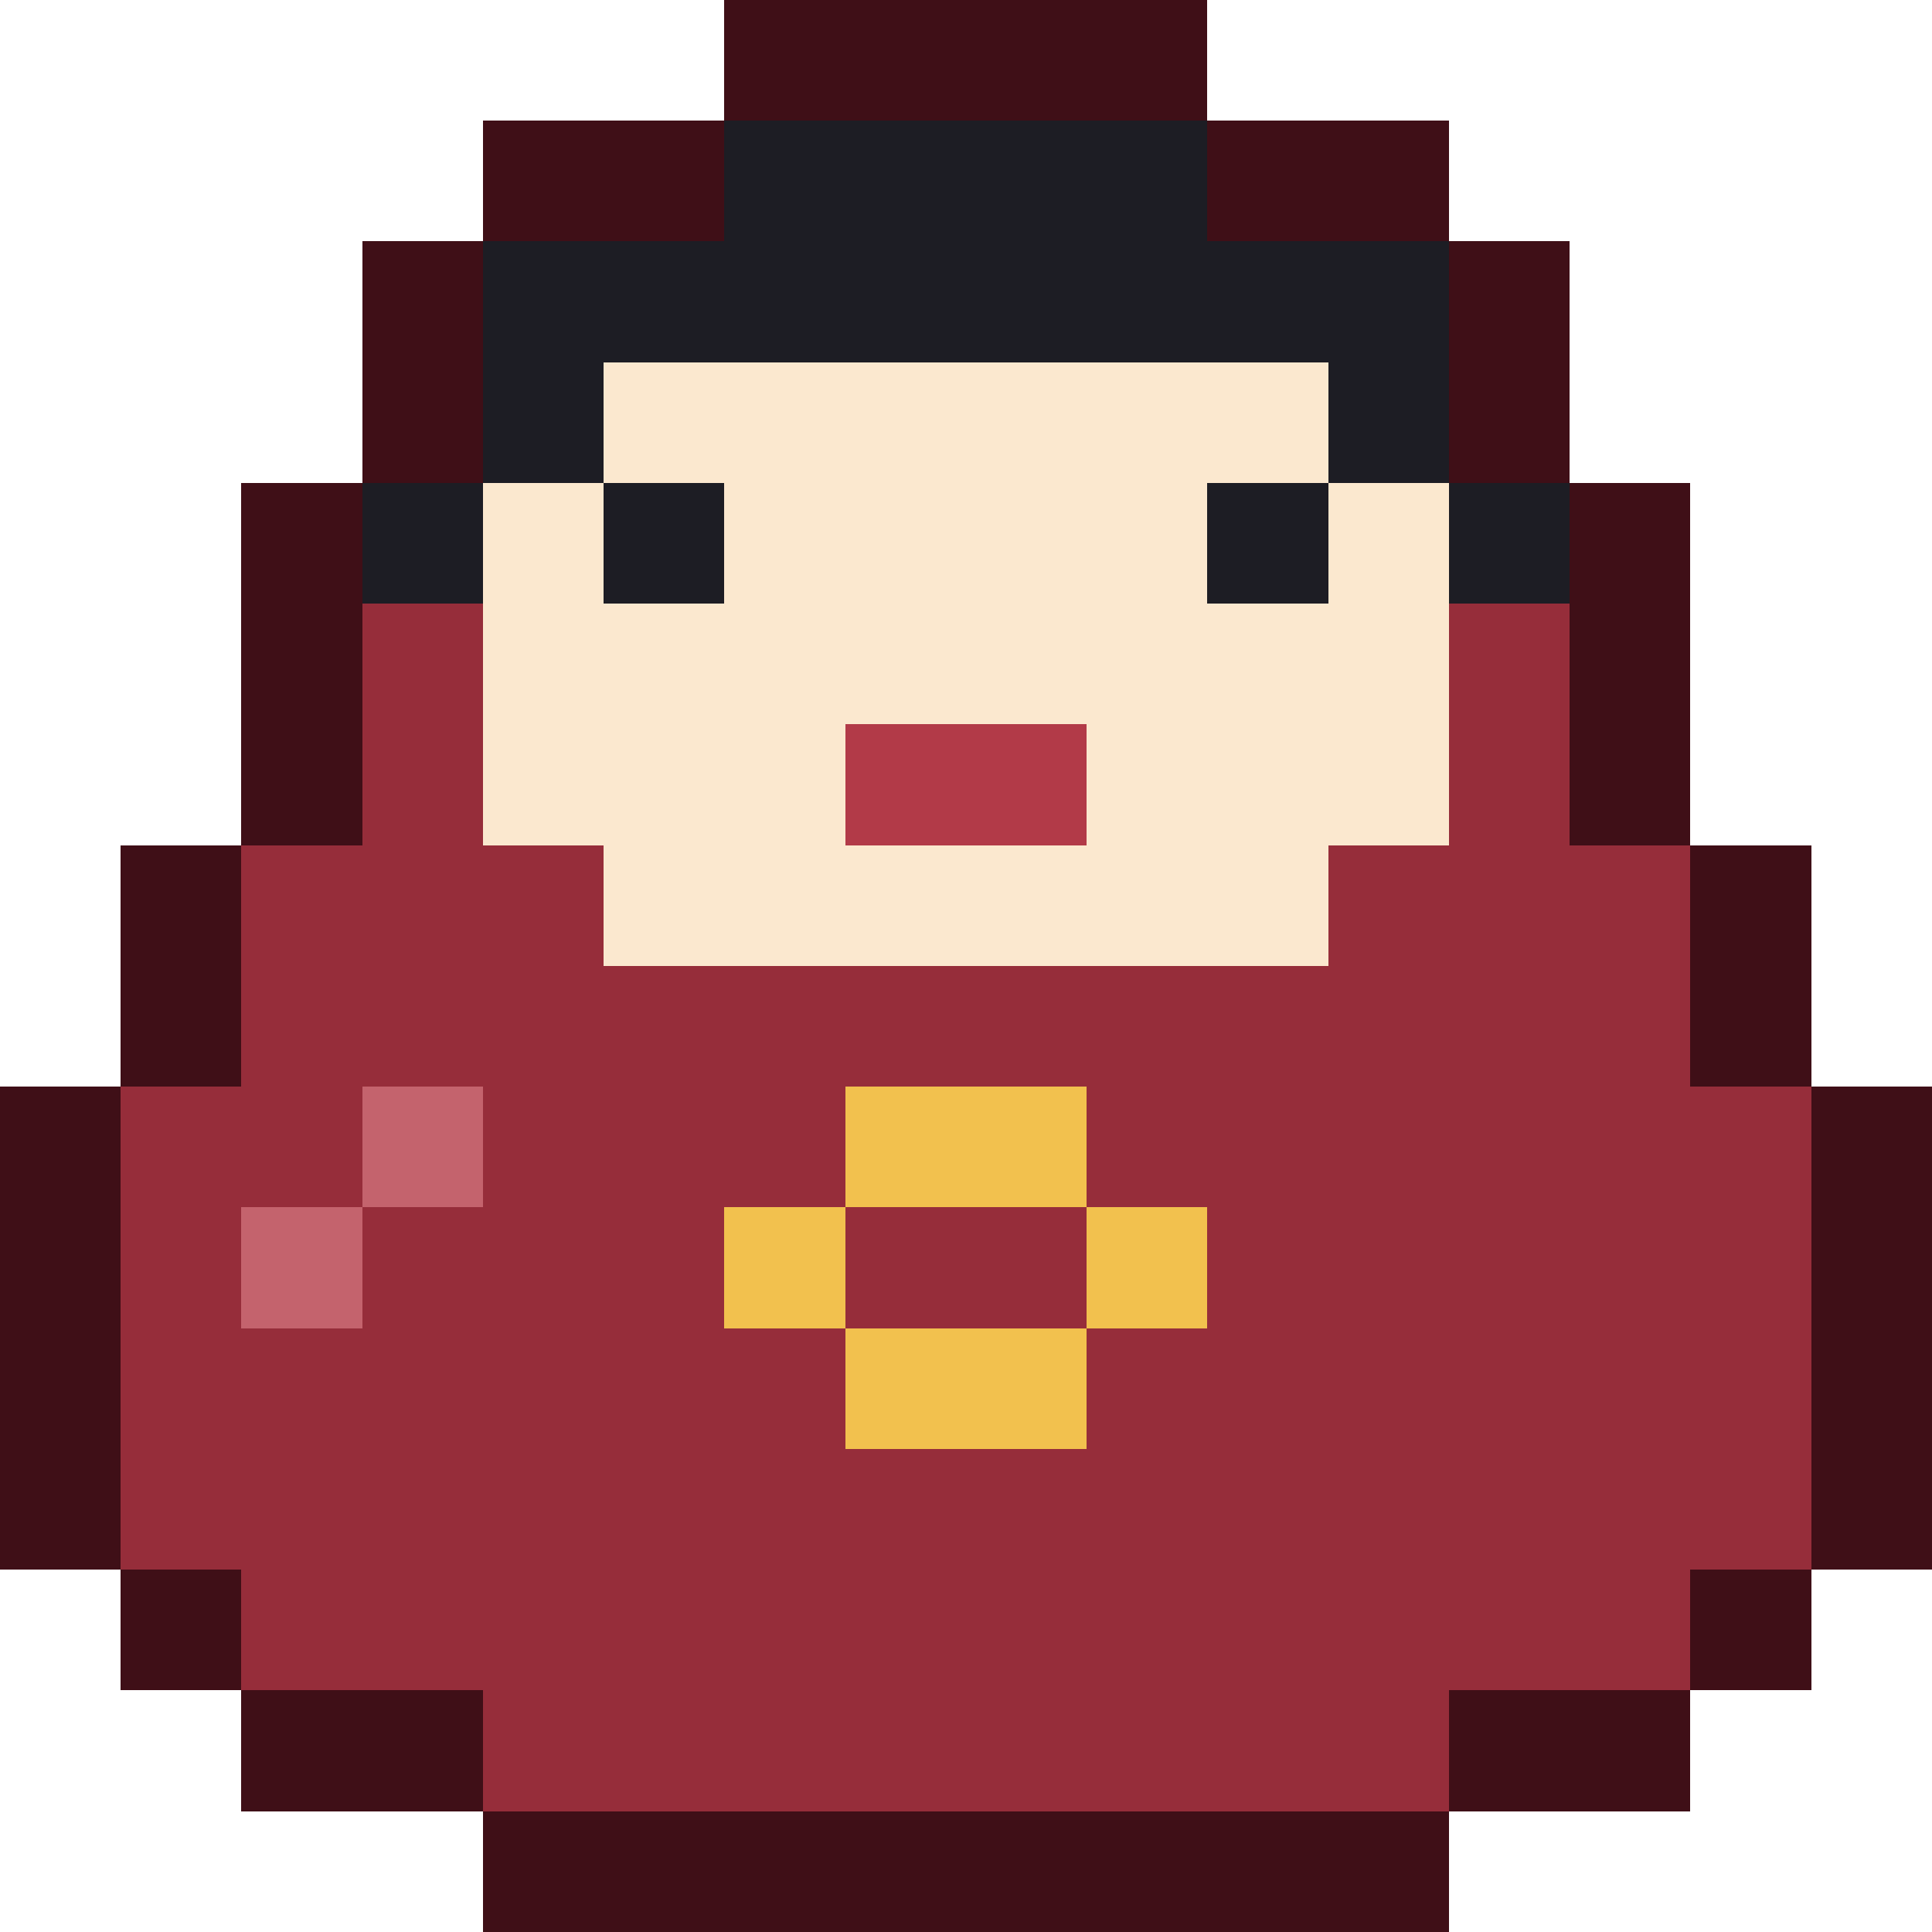
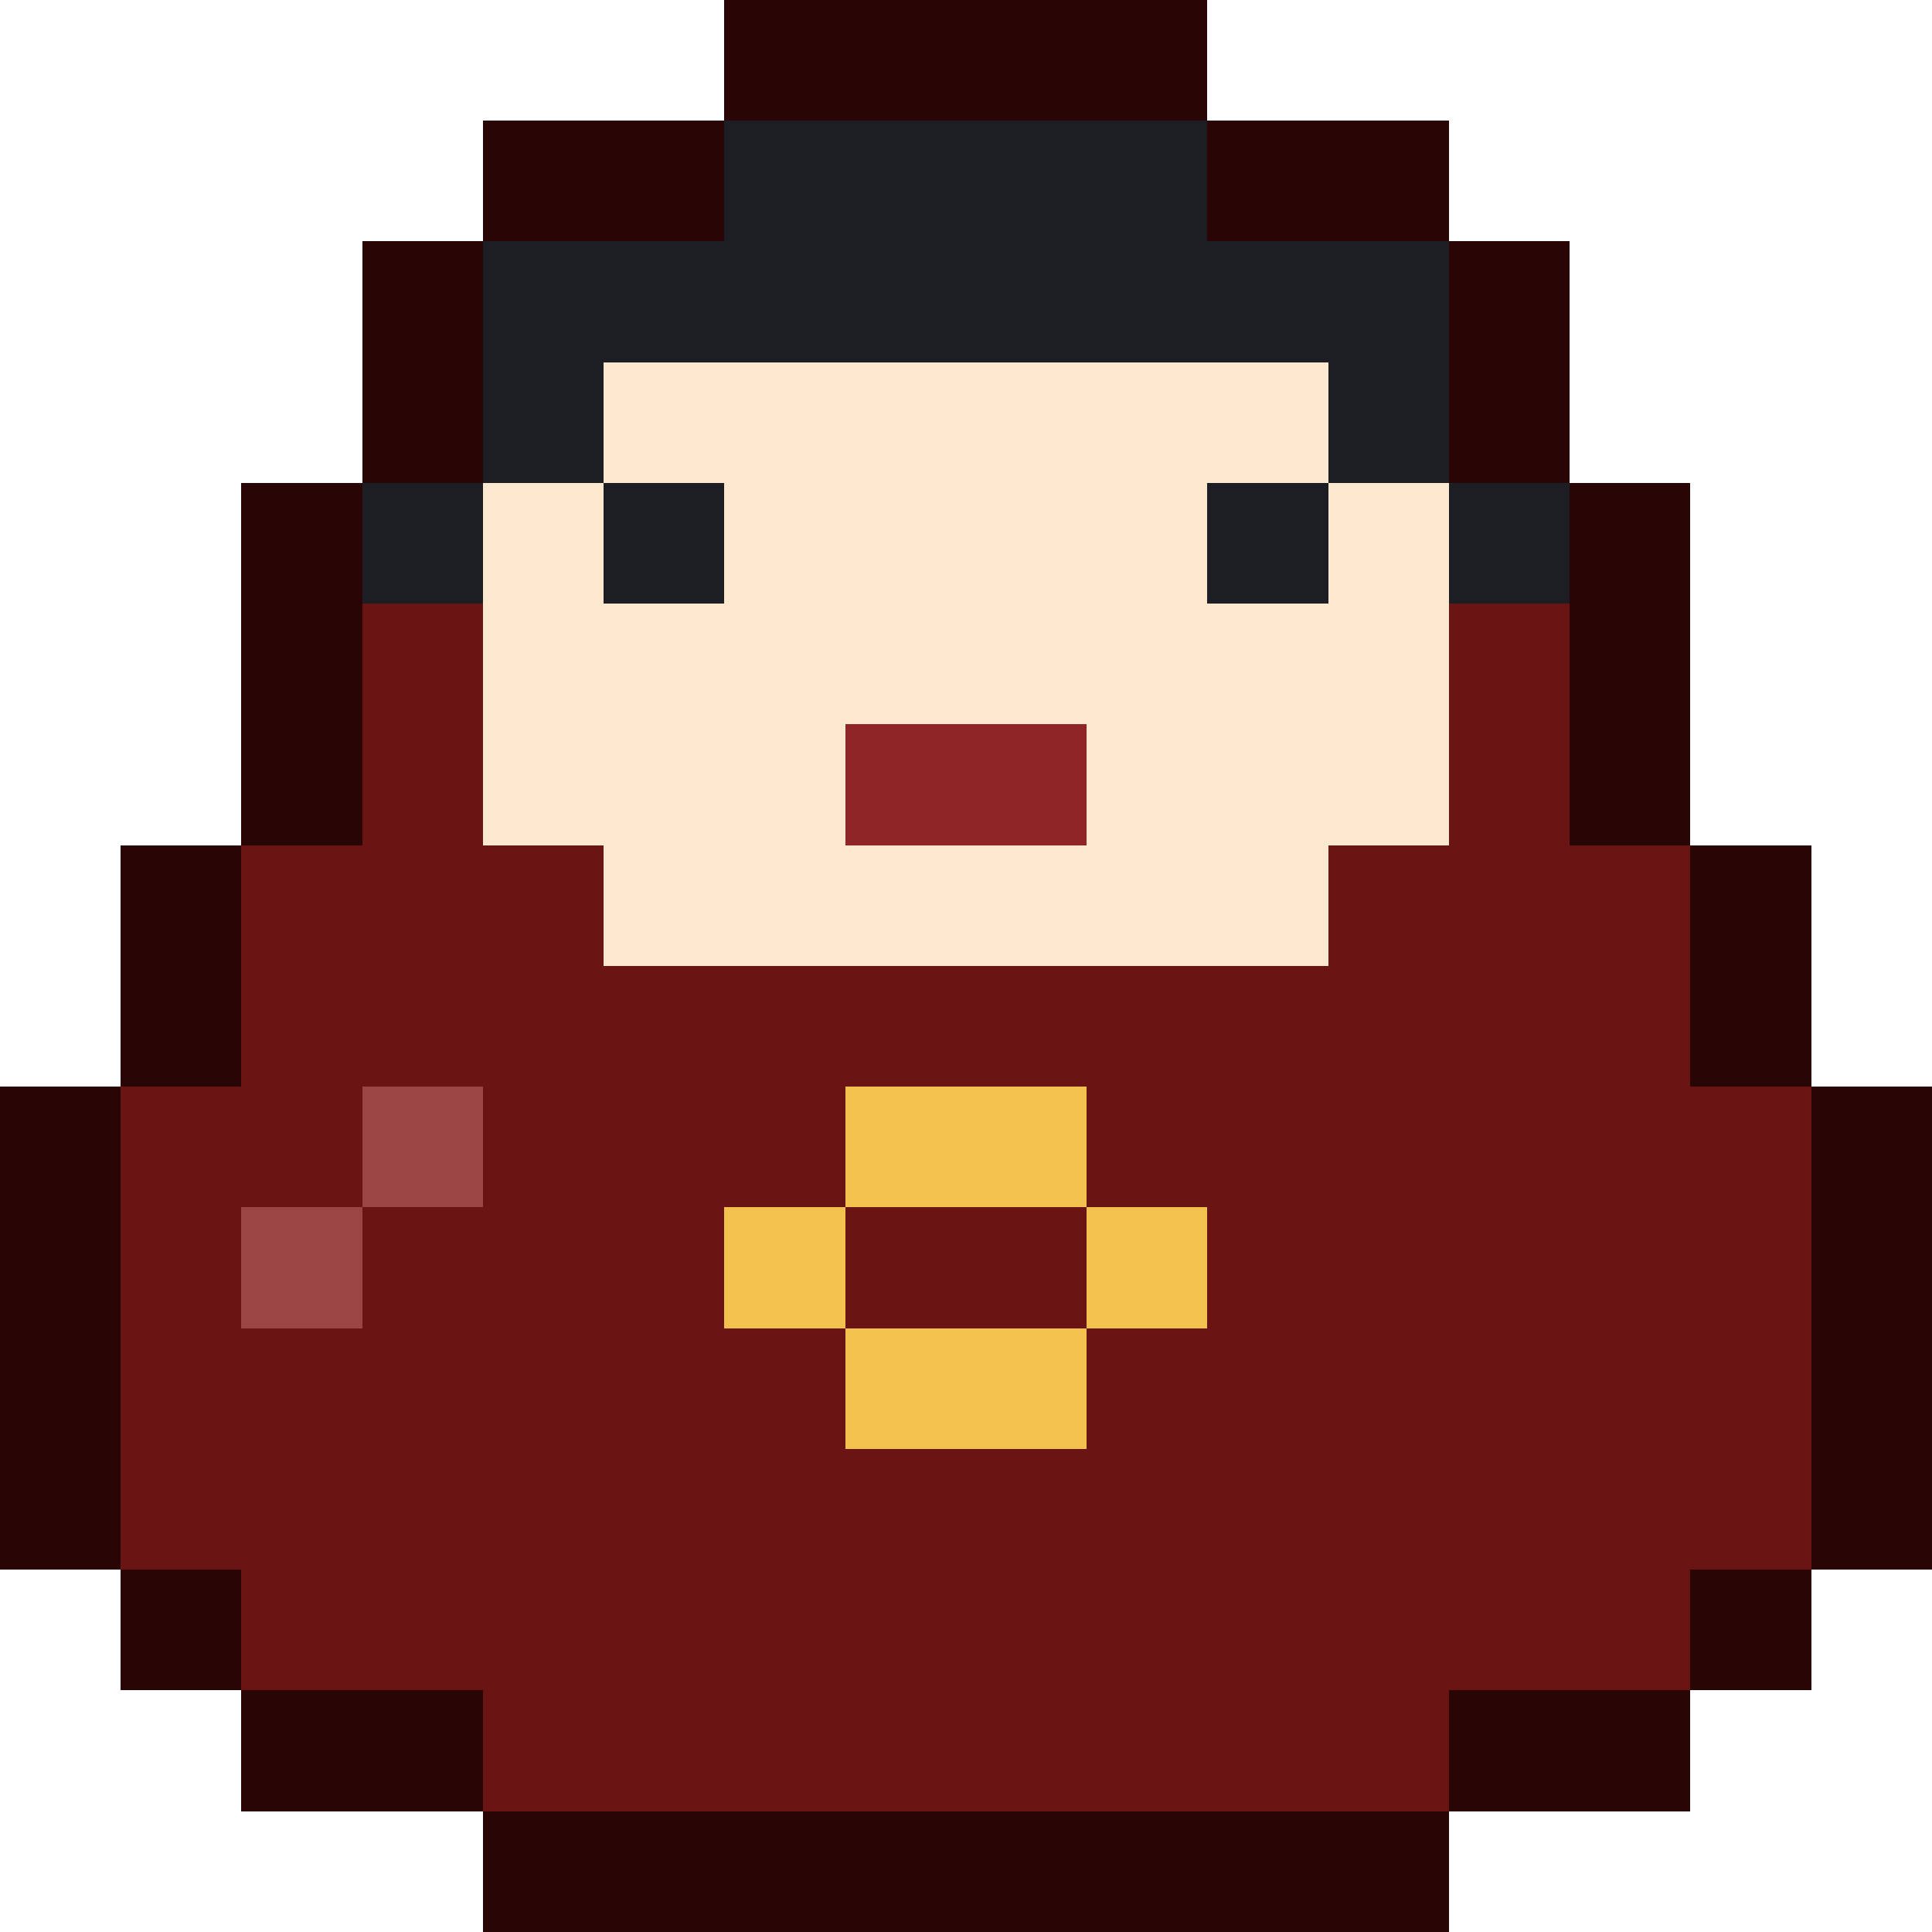
<svg xmlns="http://www.w3.org/2000/svg" viewBox="0 0 16 16" shape-rendering="crispEdges">
-   <rect x="6" y="0" width="1" height="1" fill="#3f0f17" />
-   <rect x="7" y="0" width="1" height="1" fill="#3f0f17" />
-   <rect x="8" y="0" width="1" height="1" fill="#3f0f17" />
-   <rect x="9" y="0" width="1" height="1" fill="#3f0f17" />
-   <rect x="4" y="1" width="1" height="1" fill="#3f0f17" />
-   <rect x="5" y="1" width="1" height="1" fill="#3f0f17" />
+   <rect x="6" y="0" width="1" height="1" fill="#2a0505" />
+   <rect x="7" y="0" width="1" height="1" fill="#2a0505" />
+   <rect x="8" y="0" width="1" height="1" fill="#2a0505" />
+   <rect x="9" y="0" width="1" height="1" fill="#2a0505" />
+   <rect x="4" y="1" width="1" height="1" fill="#2a0505" />
+   <rect x="5" y="1" width="1" height="1" fill="#2a0505" />
  <rect x="6" y="1" width="1" height="1" fill="#1d1d24" />
  <rect x="7" y="1" width="1" height="1" fill="#1d1d24" />
  <rect x="8" y="1" width="1" height="1" fill="#1d1d24" />
  <rect x="9" y="1" width="1" height="1" fill="#1d1d24" />
-   <rect x="10" y="1" width="1" height="1" fill="#3f0f17" />
-   <rect x="11" y="1" width="1" height="1" fill="#3f0f17" />
-   <rect x="3" y="2" width="1" height="1" fill="#3f0f17" />
+   <rect x="10" y="1" width="1" height="1" fill="#2a0505" />
+   <rect x="11" y="1" width="1" height="1" fill="#2a0505" />
+   <rect x="3" y="2" width="1" height="1" fill="#2a0505" />
  <rect x="4" y="2" width="1" height="1" fill="#1d1d24" />
  <rect x="5" y="2" width="1" height="1" fill="#1d1d24" />
  <rect x="6" y="2" width="1" height="1" fill="#1d1d24" />
  <rect x="7" y="2" width="1" height="1" fill="#1d1d24" />
  <rect x="8" y="2" width="1" height="1" fill="#1d1d24" />
  <rect x="9" y="2" width="1" height="1" fill="#1d1d24" />
  <rect x="10" y="2" width="1" height="1" fill="#1d1d24" />
  <rect x="11" y="2" width="1" height="1" fill="#1d1d24" />
-   <rect x="12" y="2" width="1" height="1" fill="#3f0f17" />
-   <rect x="3" y="3" width="1" height="1" fill="#3f0f17" />
+   <rect x="12" y="2" width="1" height="1" fill="#2a0505" />
+   <rect x="3" y="3" width="1" height="1" fill="#2a0505" />
  <rect x="4" y="3" width="1" height="1" fill="#1d1d24" />
  <rect x="5" y="3" width="1" height="1" fill="#fbe8cf" />
  <rect x="6" y="3" width="1" height="1" fill="#fbe8cf" />
  <rect x="7" y="3" width="1" height="1" fill="#fbe8cf" />
  <rect x="8" y="3" width="1" height="1" fill="#fbe8cf" />
  <rect x="9" y="3" width="1" height="1" fill="#fbe8cf" />
  <rect x="10" y="3" width="1" height="1" fill="#fbe8cf" />
  <rect x="11" y="3" width="1" height="1" fill="#1d1d24" />
-   <rect x="12" y="3" width="1" height="1" fill="#3f0f17" />
-   <rect x="2" y="4" width="1" height="1" fill="#3f0f17" />
+   <rect x="12" y="3" width="1" height="1" fill="#2a0505" />
+   <rect x="2" y="4" width="1" height="1" fill="#2a0505" />
  <rect x="3" y="4" width="1" height="1" fill="#1d1d24" />
  <rect x="4" y="4" width="1" height="1" fill="#fbe8cf" />
  <rect x="5" y="4" width="1" height="1" fill="#1d1d24" />
  <rect x="6" y="4" width="1" height="1" fill="#fbe8cf" />
  <rect x="7" y="4" width="1" height="1" fill="#fbe8cf" />
  <rect x="8" y="4" width="1" height="1" fill="#fbe8cf" />
  <rect x="9" y="4" width="1" height="1" fill="#fbe8cf" />
  <rect x="10" y="4" width="1" height="1" fill="#1d1d24" />
  <rect x="11" y="4" width="1" height="1" fill="#fbe8cf" />
  <rect x="12" y="4" width="1" height="1" fill="#1d1d24" />
-   <rect x="13" y="4" width="1" height="1" fill="#3f0f17" />
-   <rect x="2" y="5" width="1" height="1" fill="#3f0f17" />
-   <rect x="3" y="5" width="1" height="1" fill="#962d3a" />
+   <rect x="13" y="4" width="1" height="1" fill="#2a0505" />
+   <rect x="2" y="5" width="1" height="1" fill="#2a0505" />
+   <rect x="3" y="5" width="1" height="1" fill="#6b1414" />
  <rect x="4" y="5" width="1" height="1" fill="#fbe8cf" />
  <rect x="5" y="5" width="1" height="1" fill="#fbe8cf" />
  <rect x="6" y="5" width="1" height="1" fill="#fbe8cf" />
  <rect x="7" y="5" width="1" height="1" fill="#fbe8cf" />
  <rect x="8" y="5" width="1" height="1" fill="#fbe8cf" />
  <rect x="9" y="5" width="1" height="1" fill="#fbe8cf" />
  <rect x="10" y="5" width="1" height="1" fill="#fbe8cf" />
  <rect x="11" y="5" width="1" height="1" fill="#fbe8cf" />
-   <rect x="12" y="5" width="1" height="1" fill="#962d3a" />
-   <rect x="13" y="5" width="1" height="1" fill="#3f0f17" />
-   <rect x="2" y="6" width="1" height="1" fill="#3f0f17" />
-   <rect x="3" y="6" width="1" height="1" fill="#962d3a" />
+   <rect x="12" y="5" width="1" height="1" fill="#6b1414" />
+   <rect x="13" y="5" width="1" height="1" fill="#2a0505" />
+   <rect x="2" y="6" width="1" height="1" fill="#2a0505" />
+   <rect x="3" y="6" width="1" height="1" fill="#6b1414" />
  <rect x="4" y="6" width="1" height="1" fill="#fbe8cf" />
  <rect x="5" y="6" width="1" height="1" fill="#fbe8cf" />
  <rect x="6" y="6" width="1" height="1" fill="#fbe8cf" />
-   <rect x="7" y="6" width="1" height="1" fill="#b23a48" />
-   <rect x="8" y="6" width="1" height="1" fill="#b23a48" />
+   <rect x="7" y="6" width="1" height="1" fill="#8f2626" />
+   <rect x="8" y="6" width="1" height="1" fill="#8f2626" />
  <rect x="9" y="6" width="1" height="1" fill="#fbe8cf" />
  <rect x="10" y="6" width="1" height="1" fill="#fbe8cf" />
  <rect x="11" y="6" width="1" height="1" fill="#fbe8cf" />
-   <rect x="12" y="6" width="1" height="1" fill="#962d3a" />
-   <rect x="13" y="6" width="1" height="1" fill="#3f0f17" />
-   <rect x="1" y="7" width="1" height="1" fill="#3f0f17" />
-   <rect x="2" y="7" width="1" height="1" fill="#962d3a" />
-   <rect x="3" y="7" width="1" height="1" fill="#962d3a" />
-   <rect x="4" y="7" width="1" height="1" fill="#962d3a" />
+   <rect x="12" y="6" width="1" height="1" fill="#6b1414" />
+   <rect x="13" y="6" width="1" height="1" fill="#2a0505" />
+   <rect x="1" y="7" width="1" height="1" fill="#2a0505" />
+   <rect x="2" y="7" width="1" height="1" fill="#6b1414" />
+   <rect x="3" y="7" width="1" height="1" fill="#6b1414" />
+   <rect x="4" y="7" width="1" height="1" fill="#6b1414" />
  <rect x="5" y="7" width="1" height="1" fill="#fbe8cf" />
  <rect x="6" y="7" width="1" height="1" fill="#fbe8cf" />
  <rect x="7" y="7" width="1" height="1" fill="#fbe8cf" />
  <rect x="8" y="7" width="1" height="1" fill="#fbe8cf" />
  <rect x="9" y="7" width="1" height="1" fill="#fbe8cf" />
  <rect x="10" y="7" width="1" height="1" fill="#fbe8cf" />
-   <rect x="11" y="7" width="1" height="1" fill="#962d3a" />
-   <rect x="12" y="7" width="1" height="1" fill="#962d3a" />
-   <rect x="13" y="7" width="1" height="1" fill="#962d3a" />
-   <rect x="14" y="7" width="1" height="1" fill="#3f0f17" />
-   <rect x="1" y="8" width="1" height="1" fill="#3f0f17" />
-   <rect x="2" y="8" width="1" height="1" fill="#962d3a" />
-   <rect x="3" y="8" width="1" height="1" fill="#962d3a" />
-   <rect x="4" y="8" width="1" height="1" fill="#962d3a" />
-   <rect x="5" y="8" width="1" height="1" fill="#962d3a" />
-   <rect x="6" y="8" width="1" height="1" fill="#962d3a" />
-   <rect x="7" y="8" width="1" height="1" fill="#962d3a" />
-   <rect x="8" y="8" width="1" height="1" fill="#962d3a" />
-   <rect x="9" y="8" width="1" height="1" fill="#962d3a" />
-   <rect x="10" y="8" width="1" height="1" fill="#962d3a" />
-   <rect x="11" y="8" width="1" height="1" fill="#962d3a" />
-   <rect x="12" y="8" width="1" height="1" fill="#962d3a" />
-   <rect x="13" y="8" width="1" height="1" fill="#962d3a" />
-   <rect x="14" y="8" width="1" height="1" fill="#3f0f17" />
-   <rect x="0" y="9" width="1" height="1" fill="#3f0f17" />
-   <rect x="1" y="9" width="1" height="1" fill="#962d3a" />
-   <rect x="2" y="9" width="1" height="1" fill="#962d3a" />
-   <rect x="3" y="9" width="1" height="1" fill="#c4636d" />
-   <rect x="4" y="9" width="1" height="1" fill="#962d3a" />
-   <rect x="5" y="9" width="1" height="1" fill="#962d3a" />
-   <rect x="6" y="9" width="1" height="1" fill="#962d3a" />
+   <rect x="11" y="7" width="1" height="1" fill="#6b1414" />
+   <rect x="12" y="7" width="1" height="1" fill="#6b1414" />
+   <rect x="13" y="7" width="1" height="1" fill="#6b1414" />
+   <rect x="14" y="7" width="1" height="1" fill="#2a0505" />
+   <rect x="1" y="8" width="1" height="1" fill="#2a0505" />
+   <rect x="2" y="8" width="1" height="1" fill="#6b1414" />
+   <rect x="3" y="8" width="1" height="1" fill="#6b1414" />
+   <rect x="4" y="8" width="1" height="1" fill="#6b1414" />
+   <rect x="5" y="8" width="1" height="1" fill="#6b1414" />
+   <rect x="6" y="8" width="1" height="1" fill="#6b1414" />
+   <rect x="7" y="8" width="1" height="1" fill="#6b1414" />
+   <rect x="8" y="8" width="1" height="1" fill="#6b1414" />
+   <rect x="9" y="8" width="1" height="1" fill="#6b1414" />
+   <rect x="10" y="8" width="1" height="1" fill="#6b1414" />
+   <rect x="11" y="8" width="1" height="1" fill="#6b1414" />
+   <rect x="12" y="8" width="1" height="1" fill="#6b1414" />
+   <rect x="13" y="8" width="1" height="1" fill="#6b1414" />
+   <rect x="14" y="8" width="1" height="1" fill="#2a0505" />
+   <rect x="0" y="9" width="1" height="1" fill="#2a0505" />
+   <rect x="1" y="9" width="1" height="1" fill="#6b1414" />
+   <rect x="2" y="9" width="1" height="1" fill="#6b1414" />
+   <rect x="3" y="9" width="1" height="1" fill="#9c4545" />
+   <rect x="4" y="9" width="1" height="1" fill="#6b1414" />
+   <rect x="5" y="9" width="1" height="1" fill="#6b1414" />
+   <rect x="6" y="9" width="1" height="1" fill="#6b1414" />
  <rect x="7" y="9" width="1" height="1" fill="#f2c14e" />
  <rect x="8" y="9" width="1" height="1" fill="#f2c14e" />
-   <rect x="9" y="9" width="1" height="1" fill="#962d3a" />
-   <rect x="10" y="9" width="1" height="1" fill="#962d3a" />
-   <rect x="11" y="9" width="1" height="1" fill="#962d3a" />
-   <rect x="12" y="9" width="1" height="1" fill="#962d3a" />
-   <rect x="13" y="9" width="1" height="1" fill="#962d3a" />
-   <rect x="14" y="9" width="1" height="1" fill="#962d3a" />
-   <rect x="15" y="9" width="1" height="1" fill="#3f0f17" />
-   <rect x="0" y="10" width="1" height="1" fill="#3f0f17" />
-   <rect x="1" y="10" width="1" height="1" fill="#962d3a" />
-   <rect x="2" y="10" width="1" height="1" fill="#c4636d" />
-   <rect x="3" y="10" width="1" height="1" fill="#962d3a" />
-   <rect x="4" y="10" width="1" height="1" fill="#962d3a" />
-   <rect x="5" y="10" width="1" height="1" fill="#962d3a" />
+   <rect x="9" y="9" width="1" height="1" fill="#6b1414" />
+   <rect x="10" y="9" width="1" height="1" fill="#6b1414" />
+   <rect x="11" y="9" width="1" height="1" fill="#6b1414" />
+   <rect x="12" y="9" width="1" height="1" fill="#6b1414" />
+   <rect x="13" y="9" width="1" height="1" fill="#6b1414" />
+   <rect x="14" y="9" width="1" height="1" fill="#6b1414" />
+   <rect x="15" y="9" width="1" height="1" fill="#2a0505" />
+   <rect x="0" y="10" width="1" height="1" fill="#2a0505" />
+   <rect x="1" y="10" width="1" height="1" fill="#6b1414" />
+   <rect x="2" y="10" width="1" height="1" fill="#9c4545" />
+   <rect x="3" y="10" width="1" height="1" fill="#6b1414" />
+   <rect x="4" y="10" width="1" height="1" fill="#6b1414" />
+   <rect x="5" y="10" width="1" height="1" fill="#6b1414" />
  <rect x="6" y="10" width="1" height="1" fill="#f2c14e" />
-   <rect x="7" y="10" width="1" height="1" fill="#962d3a" />
-   <rect x="8" y="10" width="1" height="1" fill="#962d3a" />
+   <rect x="7" y="10" width="1" height="1" fill="#6b1414" />
+   <rect x="8" y="10" width="1" height="1" fill="#6b1414" />
  <rect x="9" y="10" width="1" height="1" fill="#f2c14e" />
-   <rect x="10" y="10" width="1" height="1" fill="#962d3a" />
-   <rect x="11" y="10" width="1" height="1" fill="#962d3a" />
-   <rect x="12" y="10" width="1" height="1" fill="#962d3a" />
-   <rect x="13" y="10" width="1" height="1" fill="#962d3a" />
-   <rect x="14" y="10" width="1" height="1" fill="#962d3a" />
-   <rect x="15" y="10" width="1" height="1" fill="#3f0f17" />
-   <rect x="0" y="11" width="1" height="1" fill="#3f0f17" />
-   <rect x="1" y="11" width="1" height="1" fill="#962d3a" />
-   <rect x="2" y="11" width="1" height="1" fill="#962d3a" />
-   <rect x="3" y="11" width="1" height="1" fill="#962d3a" />
-   <rect x="4" y="11" width="1" height="1" fill="#962d3a" />
-   <rect x="5" y="11" width="1" height="1" fill="#962d3a" />
-   <rect x="6" y="11" width="1" height="1" fill="#962d3a" />
+   <rect x="10" y="10" width="1" height="1" fill="#6b1414" />
+   <rect x="11" y="10" width="1" height="1" fill="#6b1414" />
+   <rect x="12" y="10" width="1" height="1" fill="#6b1414" />
+   <rect x="13" y="10" width="1" height="1" fill="#6b1414" />
+   <rect x="14" y="10" width="1" height="1" fill="#6b1414" />
+   <rect x="15" y="10" width="1" height="1" fill="#2a0505" />
+   <rect x="0" y="11" width="1" height="1" fill="#2a0505" />
+   <rect x="1" y="11" width="1" height="1" fill="#6b1414" />
+   <rect x="2" y="11" width="1" height="1" fill="#6b1414" />
+   <rect x="3" y="11" width="1" height="1" fill="#6b1414" />
+   <rect x="4" y="11" width="1" height="1" fill="#6b1414" />
+   <rect x="5" y="11" width="1" height="1" fill="#6b1414" />
+   <rect x="6" y="11" width="1" height="1" fill="#6b1414" />
  <rect x="7" y="11" width="1" height="1" fill="#f2c14e" />
  <rect x="8" y="11" width="1" height="1" fill="#f2c14e" />
-   <rect x="9" y="11" width="1" height="1" fill="#962d3a" />
-   <rect x="10" y="11" width="1" height="1" fill="#962d3a" />
-   <rect x="11" y="11" width="1" height="1" fill="#962d3a" />
-   <rect x="12" y="11" width="1" height="1" fill="#962d3a" />
-   <rect x="13" y="11" width="1" height="1" fill="#962d3a" />
-   <rect x="14" y="11" width="1" height="1" fill="#962d3a" />
-   <rect x="15" y="11" width="1" height="1" fill="#3f0f17" />
-   <rect x="0" y="12" width="1" height="1" fill="#3f0f17" />
-   <rect x="1" y="12" width="1" height="1" fill="#962d3a" />
-   <rect x="2" y="12" width="1" height="1" fill="#962d3a" />
-   <rect x="3" y="12" width="1" height="1" fill="#962d3a" />
-   <rect x="4" y="12" width="1" height="1" fill="#962d3a" />
-   <rect x="5" y="12" width="1" height="1" fill="#962d3a" />
-   <rect x="6" y="12" width="1" height="1" fill="#962d3a" />
-   <rect x="7" y="12" width="1" height="1" fill="#962d3a" />
-   <rect x="8" y="12" width="1" height="1" fill="#962d3a" />
-   <rect x="9" y="12" width="1" height="1" fill="#962d3a" />
-   <rect x="10" y="12" width="1" height="1" fill="#962d3a" />
-   <rect x="11" y="12" width="1" height="1" fill="#962d3a" />
-   <rect x="12" y="12" width="1" height="1" fill="#962d3a" />
-   <rect x="13" y="12" width="1" height="1" fill="#962d3a" />
-   <rect x="14" y="12" width="1" height="1" fill="#962d3a" />
-   <rect x="15" y="12" width="1" height="1" fill="#3f0f17" />
-   <rect x="1" y="13" width="1" height="1" fill="#3f0f17" />
-   <rect x="2" y="13" width="1" height="1" fill="#962d3a" />
-   <rect x="3" y="13" width="1" height="1" fill="#962d3a" />
-   <rect x="4" y="13" width="1" height="1" fill="#962d3a" />
-   <rect x="5" y="13" width="1" height="1" fill="#962d3a" />
-   <rect x="6" y="13" width="1" height="1" fill="#962d3a" />
-   <rect x="7" y="13" width="1" height="1" fill="#962d3a" />
-   <rect x="8" y="13" width="1" height="1" fill="#962d3a" />
-   <rect x="9" y="13" width="1" height="1" fill="#962d3a" />
-   <rect x="10" y="13" width="1" height="1" fill="#962d3a" />
-   <rect x="11" y="13" width="1" height="1" fill="#962d3a" />
-   <rect x="12" y="13" width="1" height="1" fill="#962d3a" />
-   <rect x="13" y="13" width="1" height="1" fill="#962d3a" />
-   <rect x="14" y="13" width="1" height="1" fill="#3f0f17" />
-   <rect x="2" y="14" width="1" height="1" fill="#3f0f17" />
-   <rect x="3" y="14" width="1" height="1" fill="#3f0f17" />
-   <rect x="4" y="14" width="1" height="1" fill="#962d3a" />
-   <rect x="5" y="14" width="1" height="1" fill="#962d3a" />
-   <rect x="6" y="14" width="1" height="1" fill="#962d3a" />
-   <rect x="7" y="14" width="1" height="1" fill="#962d3a" />
-   <rect x="8" y="14" width="1" height="1" fill="#962d3a" />
-   <rect x="9" y="14" width="1" height="1" fill="#962d3a" />
-   <rect x="10" y="14" width="1" height="1" fill="#962d3a" />
-   <rect x="11" y="14" width="1" height="1" fill="#962d3a" />
-   <rect x="12" y="14" width="1" height="1" fill="#3f0f17" />
-   <rect x="13" y="14" width="1" height="1" fill="#3f0f17" />
-   <rect x="4" y="15" width="1" height="1" fill="#3f0f17" />
-   <rect x="5" y="15" width="1" height="1" fill="#3f0f17" />
-   <rect x="6" y="15" width="1" height="1" fill="#3f0f17" />
-   <rect x="7" y="15" width="1" height="1" fill="#3f0f17" />
-   <rect x="8" y="15" width="1" height="1" fill="#3f0f17" />
-   <rect x="9" y="15" width="1" height="1" fill="#3f0f17" />
-   <rect x="10" y="15" width="1" height="1" fill="#3f0f17" />
-   <rect x="11" y="15" width="1" height="1" fill="#3f0f17" />
+   <rect x="9" y="11" width="1" height="1" fill="#6b1414" />
+   <rect x="10" y="11" width="1" height="1" fill="#6b1414" />
+   <rect x="11" y="11" width="1" height="1" fill="#6b1414" />
+   <rect x="12" y="11" width="1" height="1" fill="#6b1414" />
+   <rect x="13" y="11" width="1" height="1" fill="#6b1414" />
+   <rect x="14" y="11" width="1" height="1" fill="#6b1414" />
+   <rect x="15" y="11" width="1" height="1" fill="#2a0505" />
+   <rect x="0" y="12" width="1" height="1" fill="#2a0505" />
+   <rect x="1" y="12" width="1" height="1" fill="#6b1414" />
+   <rect x="2" y="12" width="1" height="1" fill="#6b1414" />
+   <rect x="3" y="12" width="1" height="1" fill="#6b1414" />
+   <rect x="4" y="12" width="1" height="1" fill="#6b1414" />
+   <rect x="5" y="12" width="1" height="1" fill="#6b1414" />
+   <rect x="6" y="12" width="1" height="1" fill="#6b1414" />
+   <rect x="7" y="12" width="1" height="1" fill="#6b1414" />
+   <rect x="8" y="12" width="1" height="1" fill="#6b1414" />
+   <rect x="9" y="12" width="1" height="1" fill="#6b1414" />
+   <rect x="10" y="12" width="1" height="1" fill="#6b1414" />
+   <rect x="11" y="12" width="1" height="1" fill="#6b1414" />
+   <rect x="12" y="12" width="1" height="1" fill="#6b1414" />
+   <rect x="13" y="12" width="1" height="1" fill="#6b1414" />
+   <rect x="14" y="12" width="1" height="1" fill="#6b1414" />
+   <rect x="15" y="12" width="1" height="1" fill="#2a0505" />
+   <rect x="1" y="13" width="1" height="1" fill="#2a0505" />
+   <rect x="2" y="13" width="1" height="1" fill="#6b1414" />
+   <rect x="3" y="13" width="1" height="1" fill="#6b1414" />
+   <rect x="4" y="13" width="1" height="1" fill="#6b1414" />
+   <rect x="5" y="13" width="1" height="1" fill="#6b1414" />
+   <rect x="6" y="13" width="1" height="1" fill="#6b1414" />
+   <rect x="7" y="13" width="1" height="1" fill="#6b1414" />
+   <rect x="8" y="13" width="1" height="1" fill="#6b1414" />
+   <rect x="9" y="13" width="1" height="1" fill="#6b1414" />
+   <rect x="10" y="13" width="1" height="1" fill="#6b1414" />
+   <rect x="11" y="13" width="1" height="1" fill="#6b1414" />
+   <rect x="12" y="13" width="1" height="1" fill="#6b1414" />
+   <rect x="13" y="13" width="1" height="1" fill="#6b1414" />
+   <rect x="14" y="13" width="1" height="1" fill="#2a0505" />
+   <rect x="2" y="14" width="1" height="1" fill="#2a0505" />
+   <rect x="3" y="14" width="1" height="1" fill="#2a0505" />
+   <rect x="4" y="14" width="1" height="1" fill="#6b1414" />
+   <rect x="5" y="14" width="1" height="1" fill="#6b1414" />
+   <rect x="6" y="14" width="1" height="1" fill="#6b1414" />
+   <rect x="7" y="14" width="1" height="1" fill="#6b1414" />
+   <rect x="8" y="14" width="1" height="1" fill="#6b1414" />
+   <rect x="9" y="14" width="1" height="1" fill="#6b1414" />
+   <rect x="10" y="14" width="1" height="1" fill="#6b1414" />
+   <rect x="11" y="14" width="1" height="1" fill="#6b1414" />
+   <rect x="12" y="14" width="1" height="1" fill="#2a0505" />
+   <rect x="13" y="14" width="1" height="1" fill="#2a0505" />
+   <rect x="4" y="15" width="1" height="1" fill="#2a0505" />
+   <rect x="5" y="15" width="1" height="1" fill="#2a0505" />
+   <rect x="6" y="15" width="1" height="1" fill="#2a0505" />
+   <rect x="7" y="15" width="1" height="1" fill="#2a0505" />
+   <rect x="8" y="15" width="1" height="1" fill="#2a0505" />
+   <rect x="9" y="15" width="1" height="1" fill="#2a0505" />
+   <rect x="10" y="15" width="1" height="1" fill="#2a0505" />
+   <rect x="11" y="15" width="1" height="1" fill="#2a0505" />
</svg>
